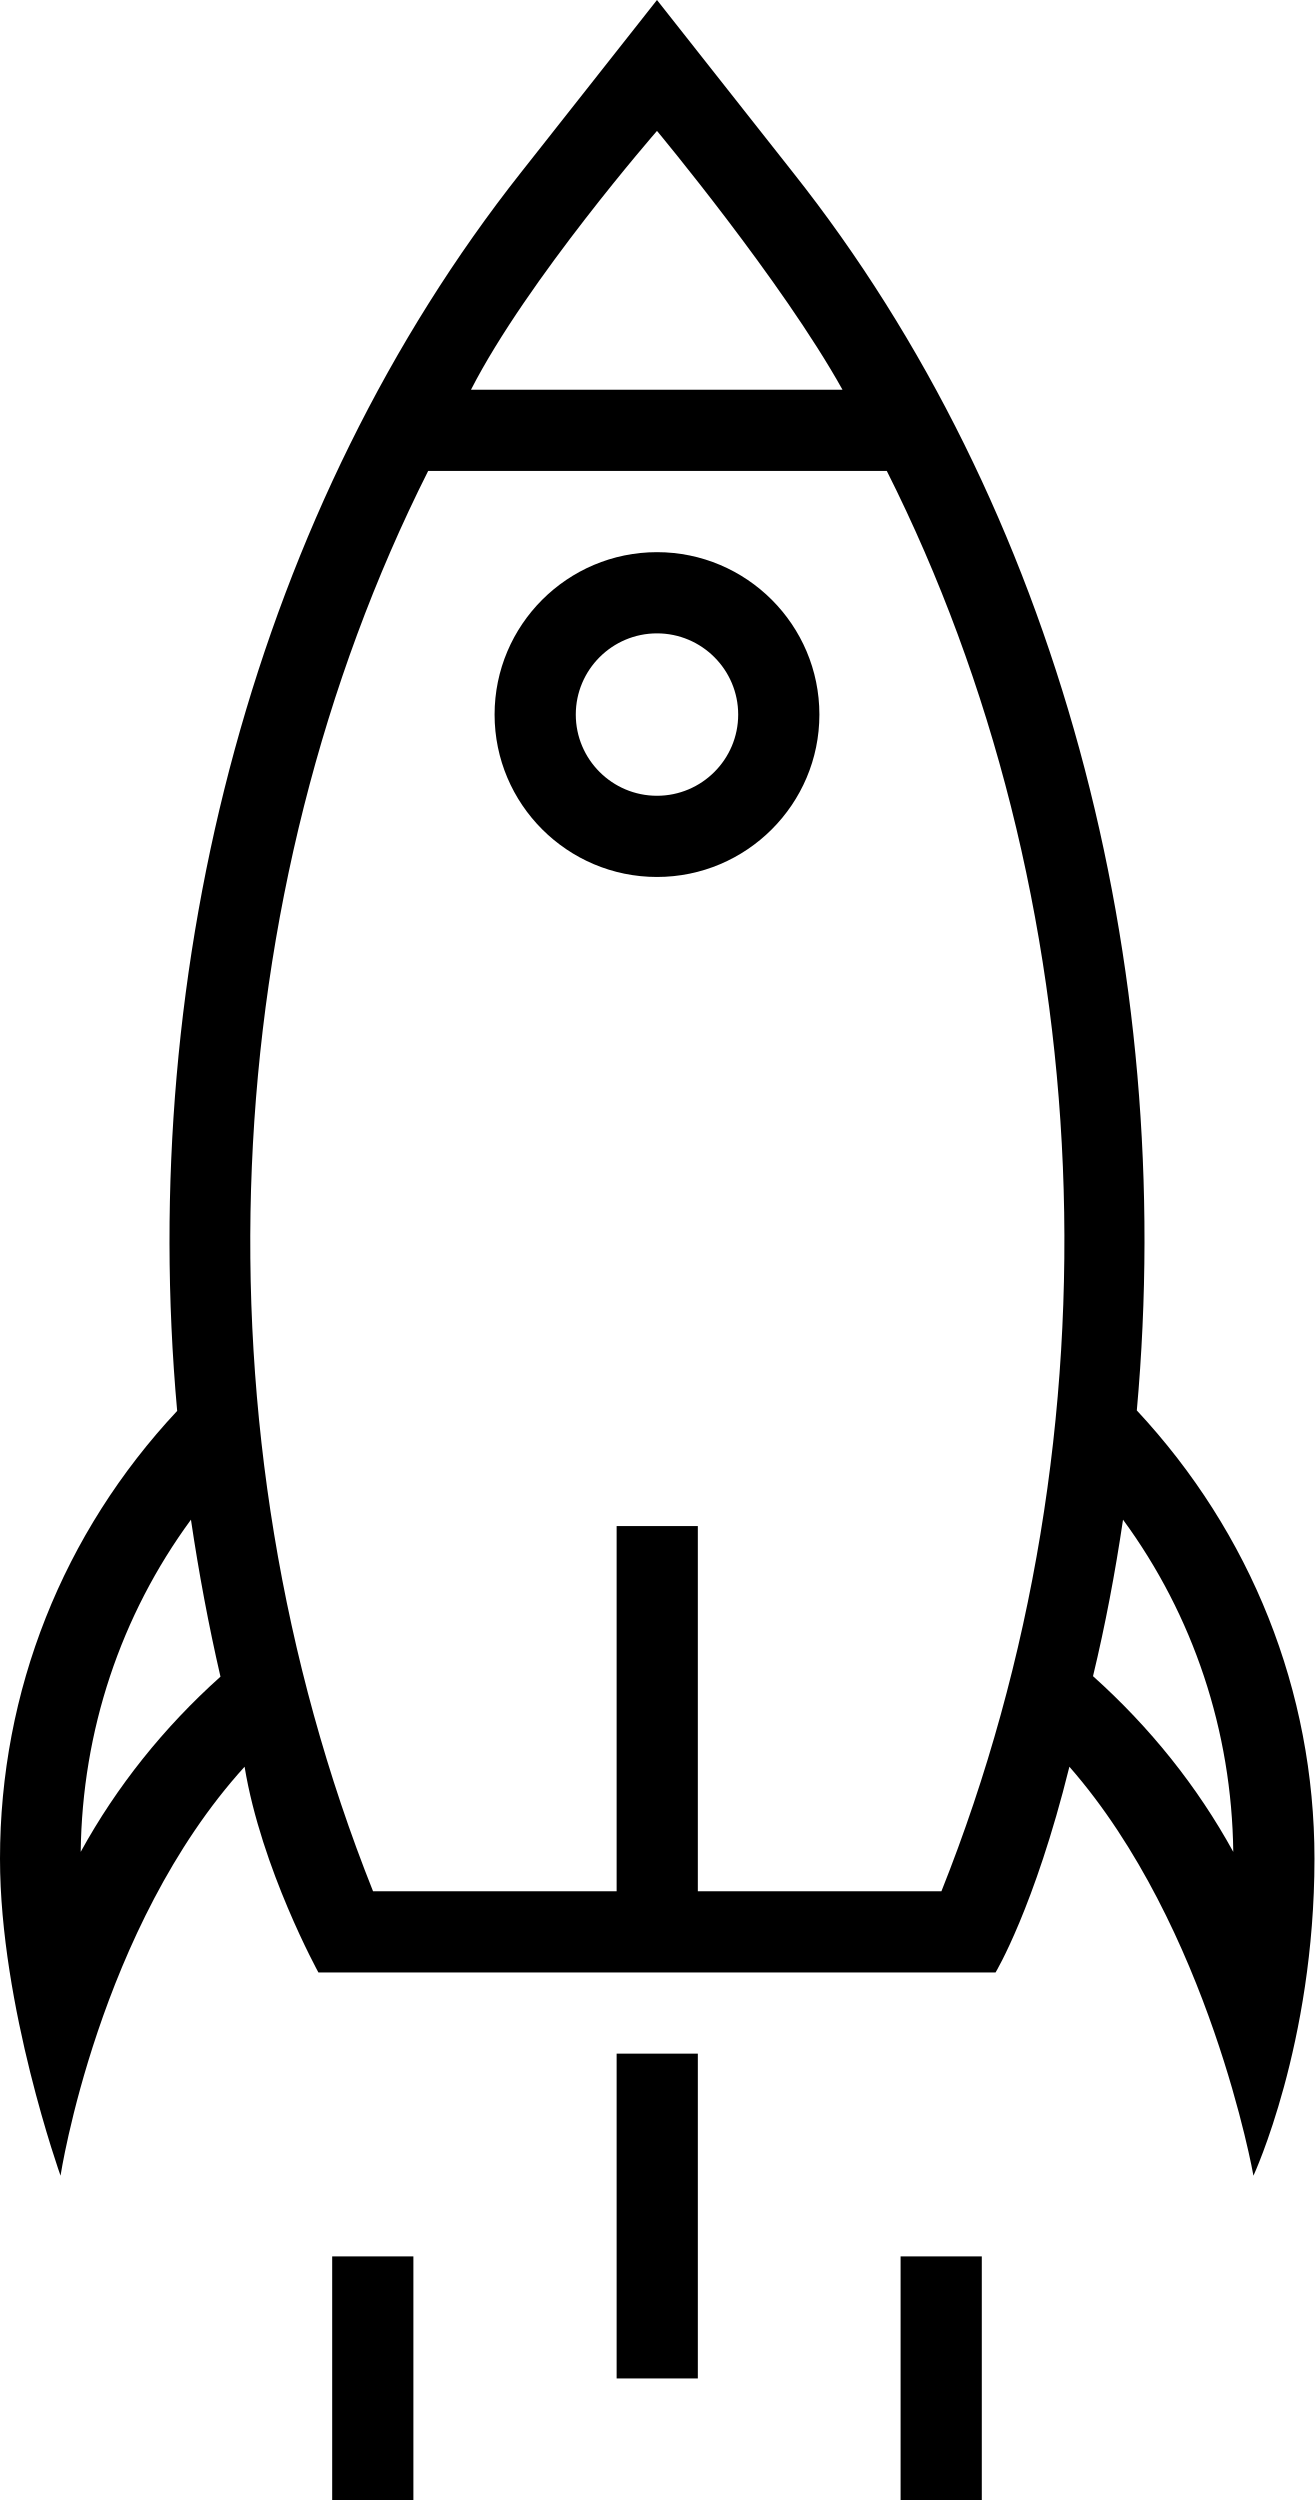
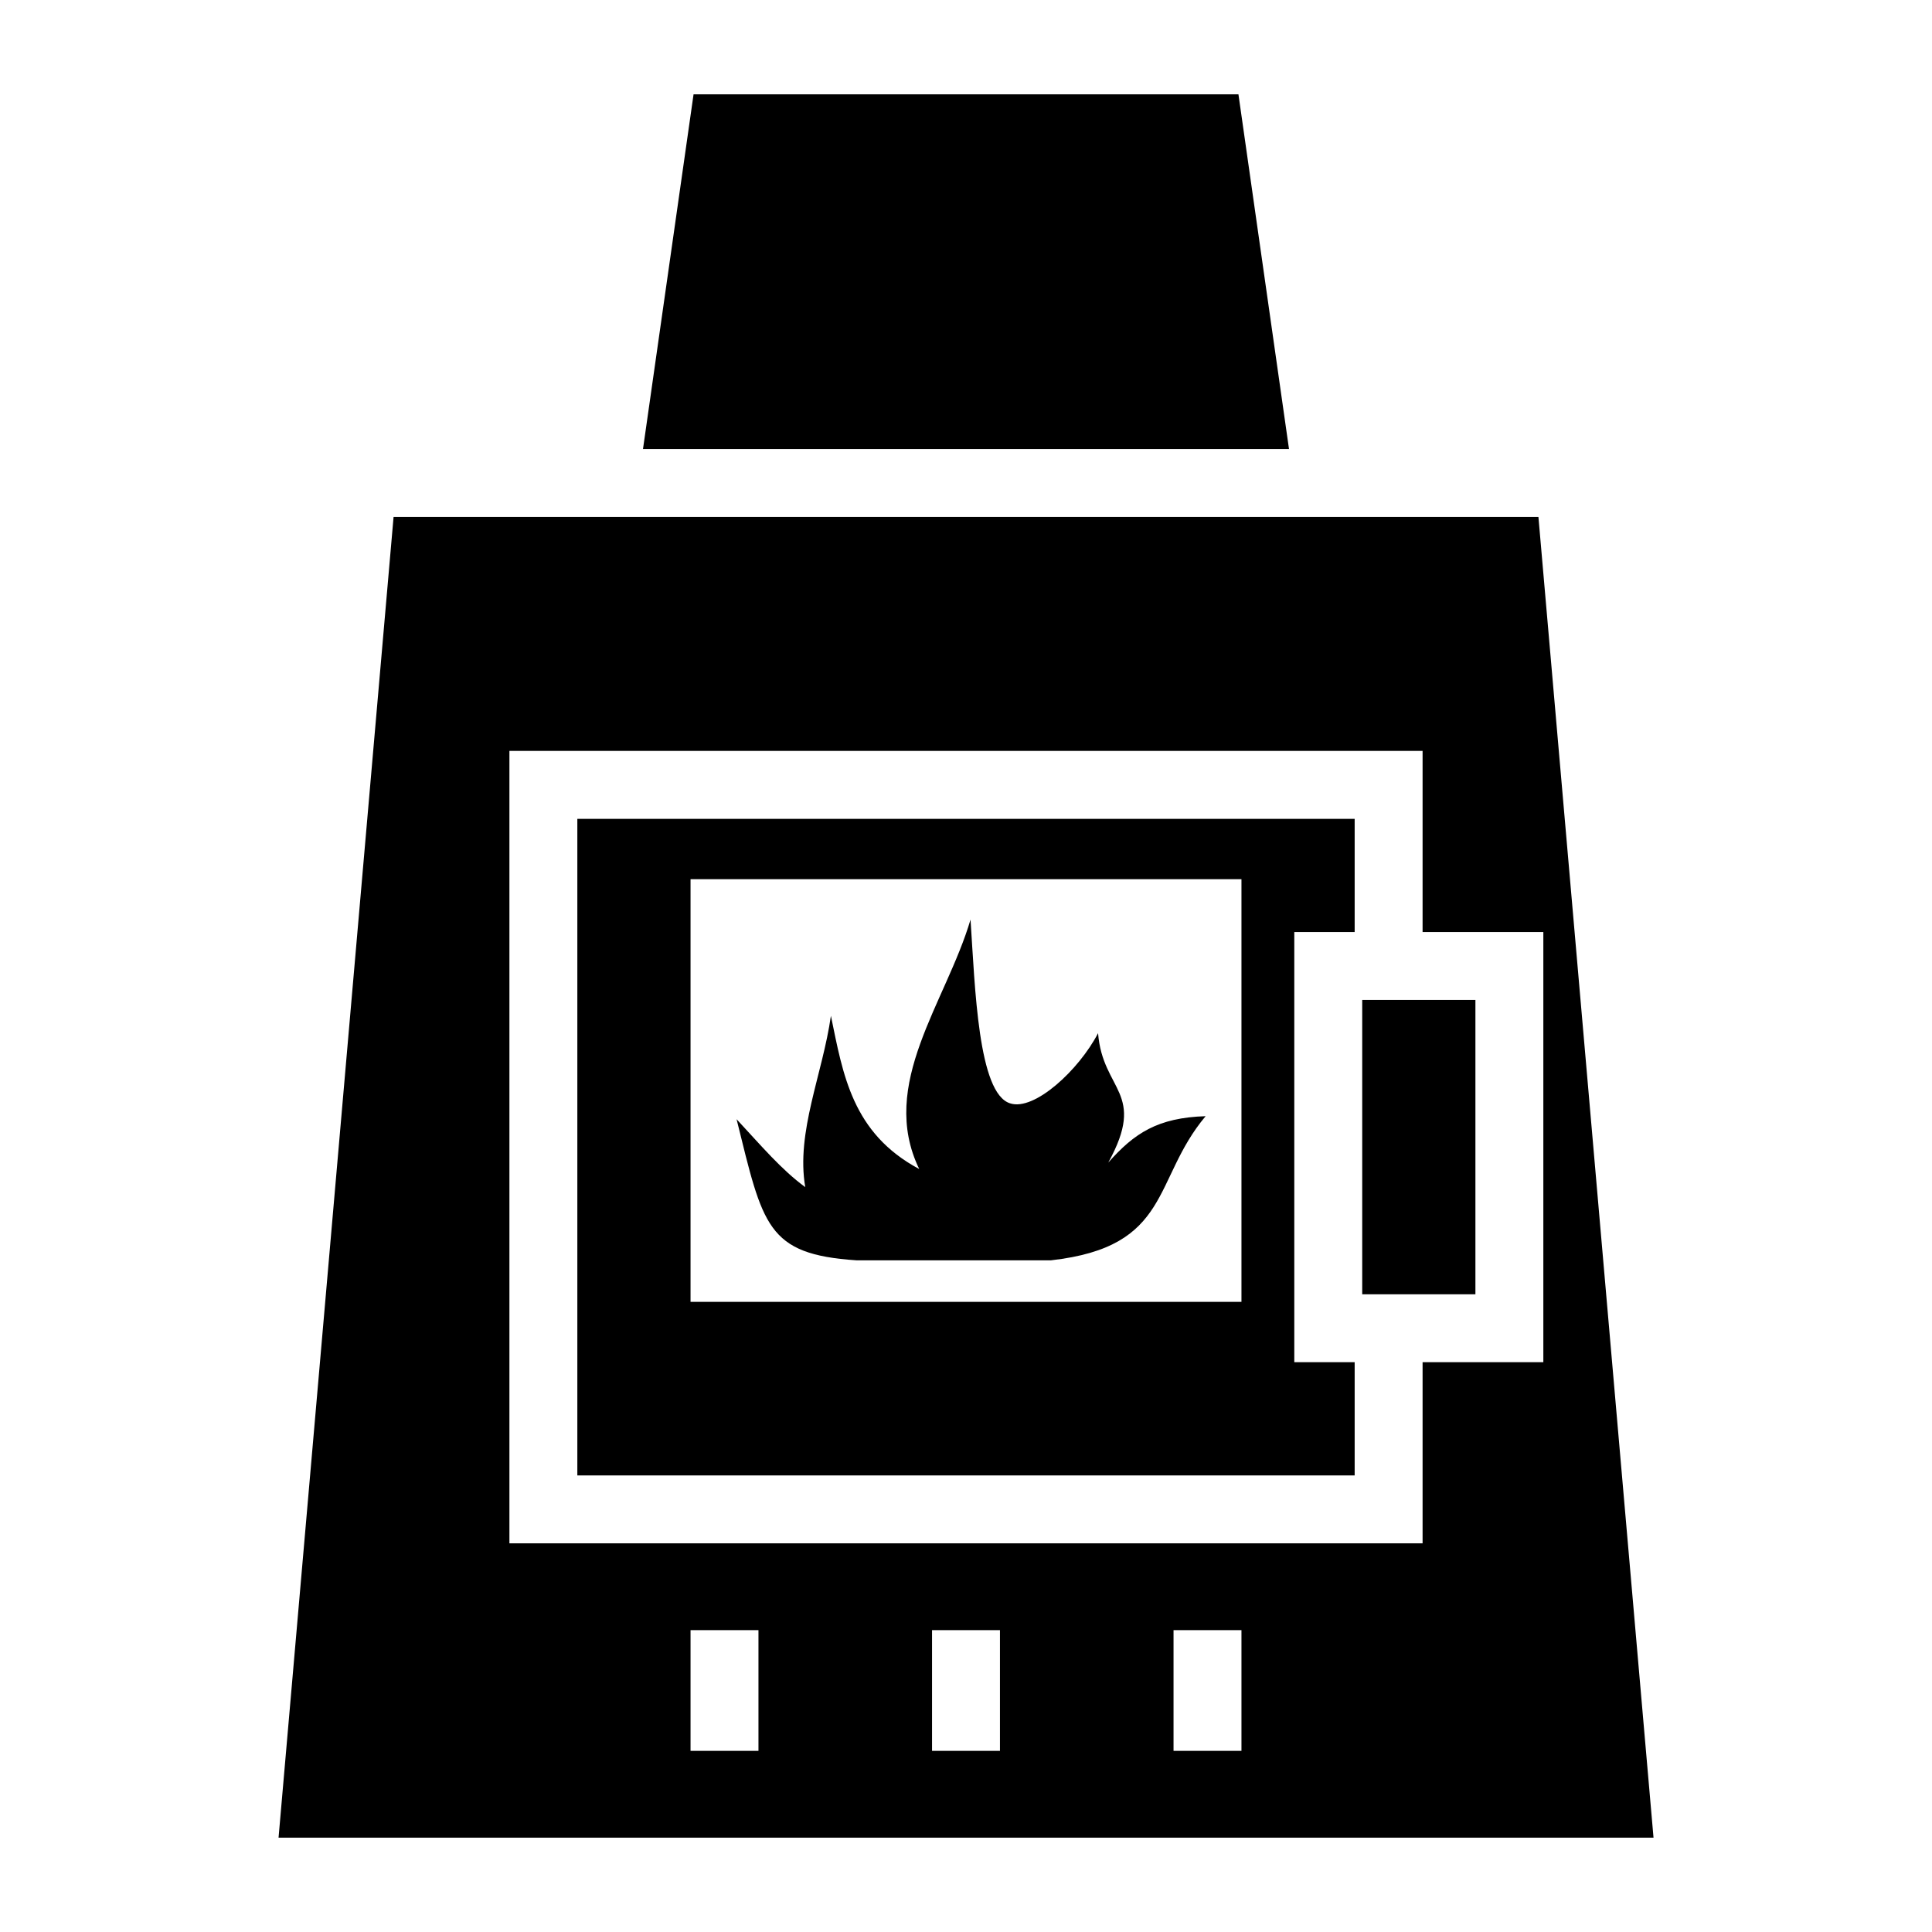
- <svg xmlns="http://www.w3.org/2000/svg" version="1.1" id="Layer_1" x="0px" y="0px" viewBox="0 0 267.1 508" style="enable-background:new 0 0 267.1 508;" xml:space="preserve">
-   <g>
-     <path d="M231,286.6c8.2-90.9-16-183.6-69.9-251.6L133.5,0l-27.6,35C52.1,103.1,27.8,195.8,36,286.7c-23.2,24.8-36,56.9-36,91   c0,30,12.3,64.4,12.3,64.4S20,391.7,49.7,359c3.4,20.7,15,41.8,15,41.8h137.6c0,0,7.9-13.1,15-41.8c28.5,32.6,37.4,83.1,37.4,83.1   s12.4-26.7,12.4-64.4C267.1,343.6,254.2,311.5,231,286.6z M16.4,376.3c0.3-24.6,8.1-48,22.4-67.5c1.6,10.8,3.6,21.5,6,31.9   C33.3,351,23.7,363,16.4,376.3z M133.5,26.6c0,0,25.4,30.5,37.7,52.6H95.7C107.1,56.9,133.5,26.6,133.5,26.6z M191.3,384.3h-49.5   v-74.2h-16.5v74.2H75.8C38.4,290.5,43.8,181.6,87,95.7h93.2C223.4,181.6,228.7,290.5,191.3,384.3z M222.1,340.6   c2.5-10.4,4.5-21,6.1-31.8c14.3,19.5,22.1,42.9,22.4,67.5C243.3,363,233.7,351,222.1,340.6z" />
-     <path d="M133.5,112.2c-18.2,0-33,14.8-33,33s14.8,33,33,33s33-14.8,33-33S151.7,112.2,133.5,112.2z M133.5,161.7   c-9.1,0-16.5-7.4-16.5-16.5s7.4-16.5,16.5-16.5s16.5,7.4,16.5,16.5S142.6,161.7,133.5,161.7z" />
-     <rect x="125.3" y="417.3" width="16.5" height="66" />
-     <rect x="183" y="458.5" width="16.5" height="49.5" />
-     <rect x="67.5" y="458.5" width="16.5" height="49.5" />
-   </g>
+ <svg xmlns="http://www.w3.org/2000/svg" width="800px" height="800px" viewBox="0 0 512 512">
+   <path fill="#000000" d="M183.8 25l-13.4 94h171.2l-13.4-94H183.8zm-79.5 112L73.82 487H438.2l-30.5-350H104.3zm30.7 62h242v48h32v114h-32v48H135V199zm18 18v174h206v-30h-16V247h16v-30H153zm30 16h146v112H183V233zm74.2 10.7c-6.5 22-24.5 43.6-13.6 66.1-17.8-9.5-20.2-25.1-23.4-40.6-2.2 15.5-9.3 30.8-6.8 45.4-6.3-4.6-11.6-10.9-18.2-18 7 28.2 7.9 35.8 31.8 37.4h51.5c32.1-3.6 26.8-21.3 41-38.2-12.7.4-18.9 4.5-25.8 12.3 10.3-18.7-1.5-18.9-2.7-34.3-5.1 9.8-16.9 20.7-23.3 18.6-8.5-2.6-9.3-30.7-10.5-48.7zM361 265v78h30v-78h-30zM183 432h18v32h-18v-32zm64 0h18v32h-18v-32zm64 0h18v32h-18v-32z" />
</svg>
